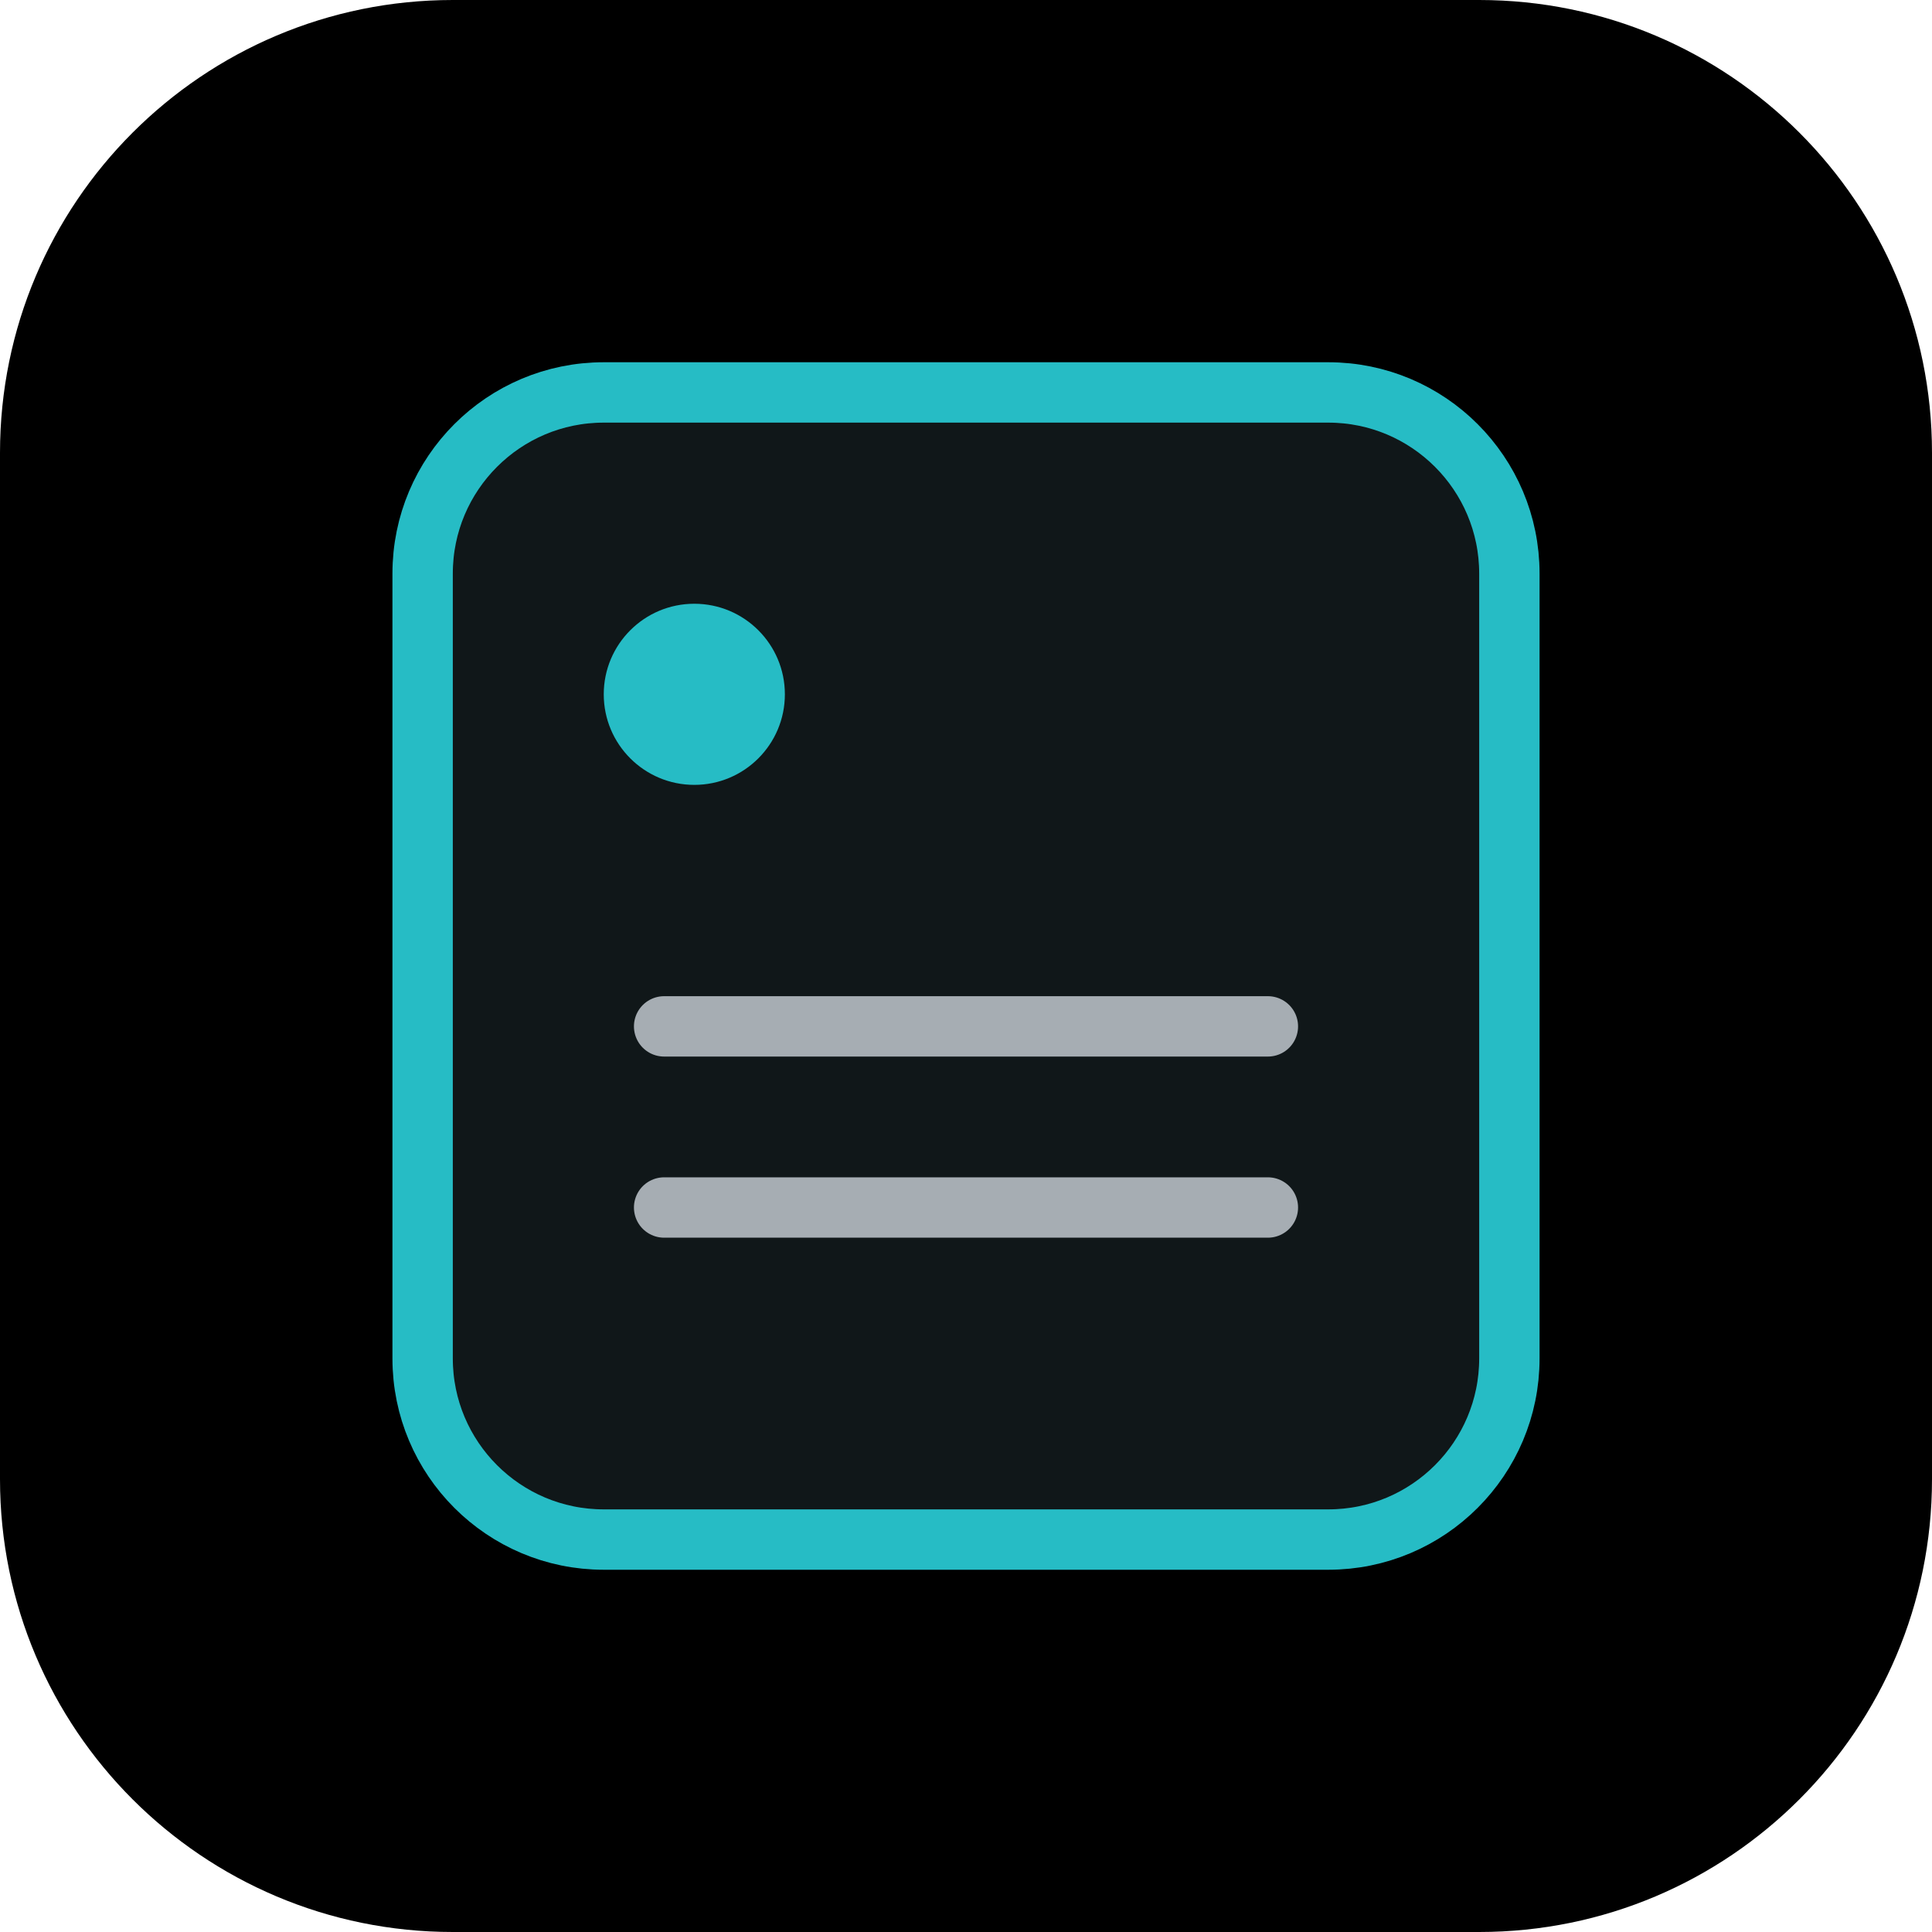
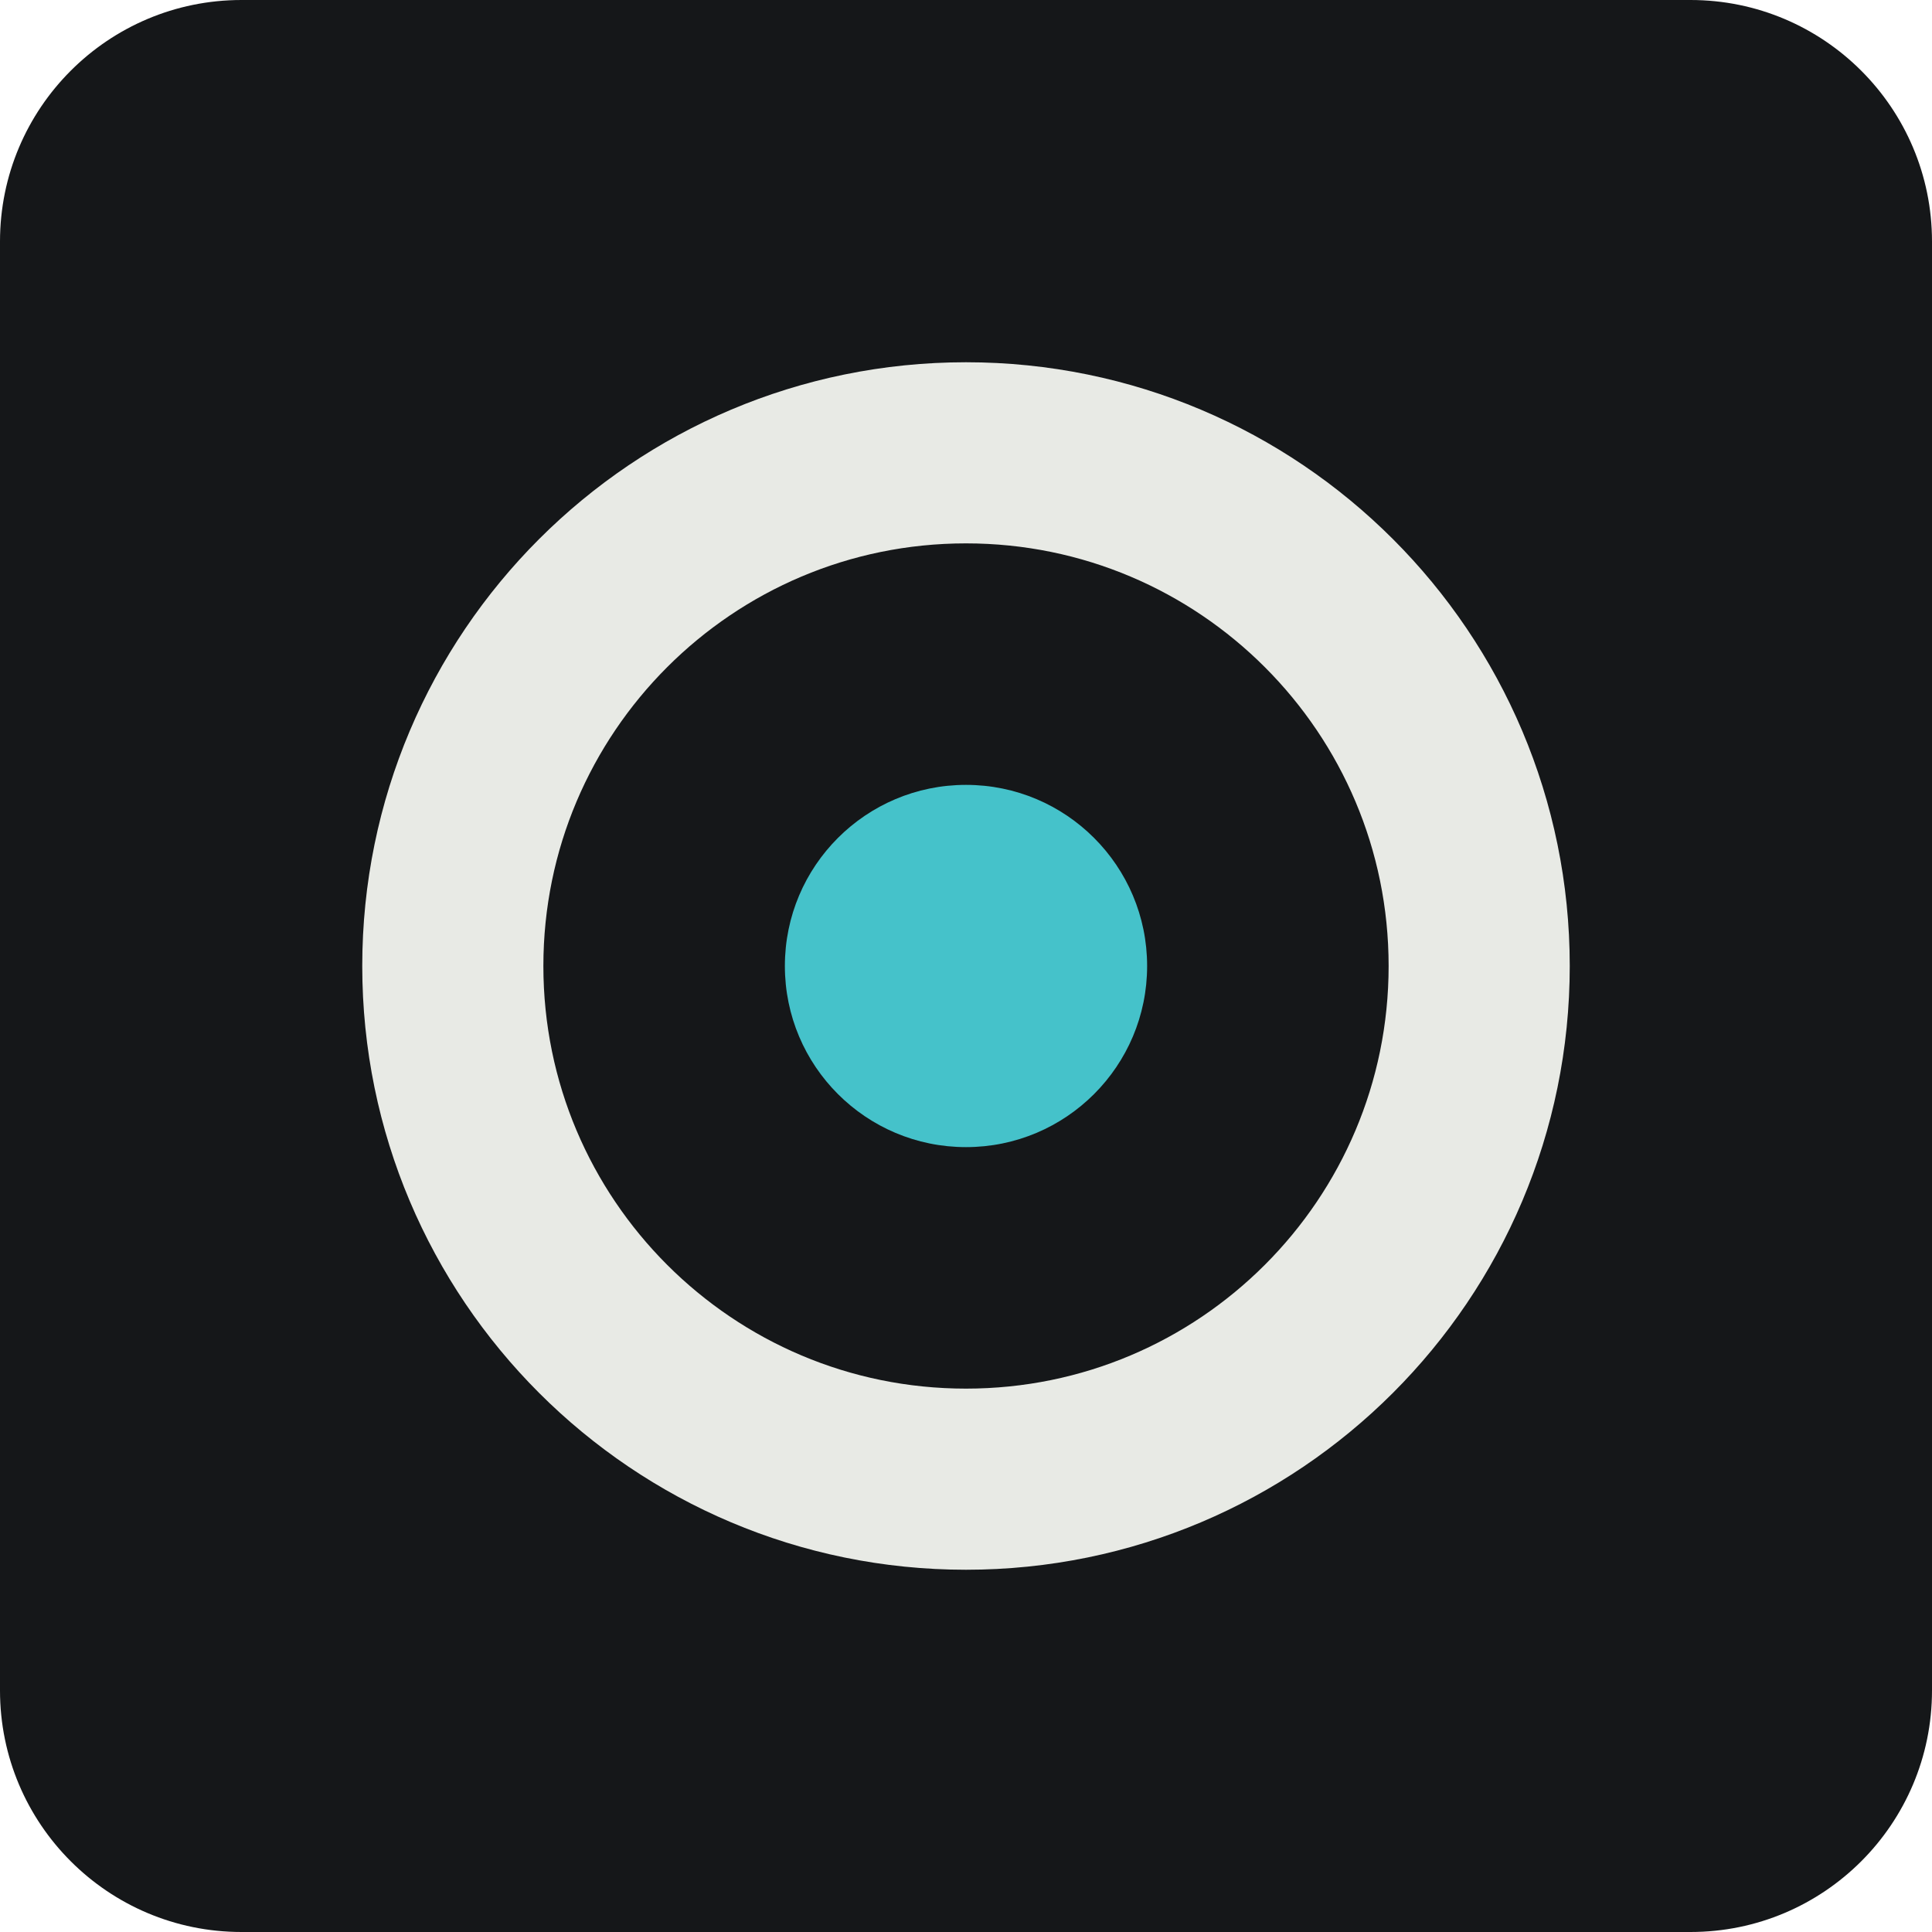
<svg xmlns="http://www.w3.org/2000/svg" viewBox="0 0 64 64">
-   <rect width="64" height="64" rx="15" fill="#000" />
-   <rect x="14" y="13" width="36" height="38" rx="6" fill="#101719" stroke="#26bcc5" stroke-width="2" />
-   <circle cx="23" cy="23" r="3" fill="#26bcc5" />
-   <path d="M22 34h20M22 40h20" stroke="#a6adb3" stroke-width="2" stroke-linecap="round" />
+   <rect width="64" height="64" rx="8" fill="#151719" />
+   <circle cx="32" cy="32" r="17" fill="none" stroke="#e8eae5" stroke-width="6" />
+   <circle cx="32" cy="32" r="6" fill="#45c2ca" />
</svg>
